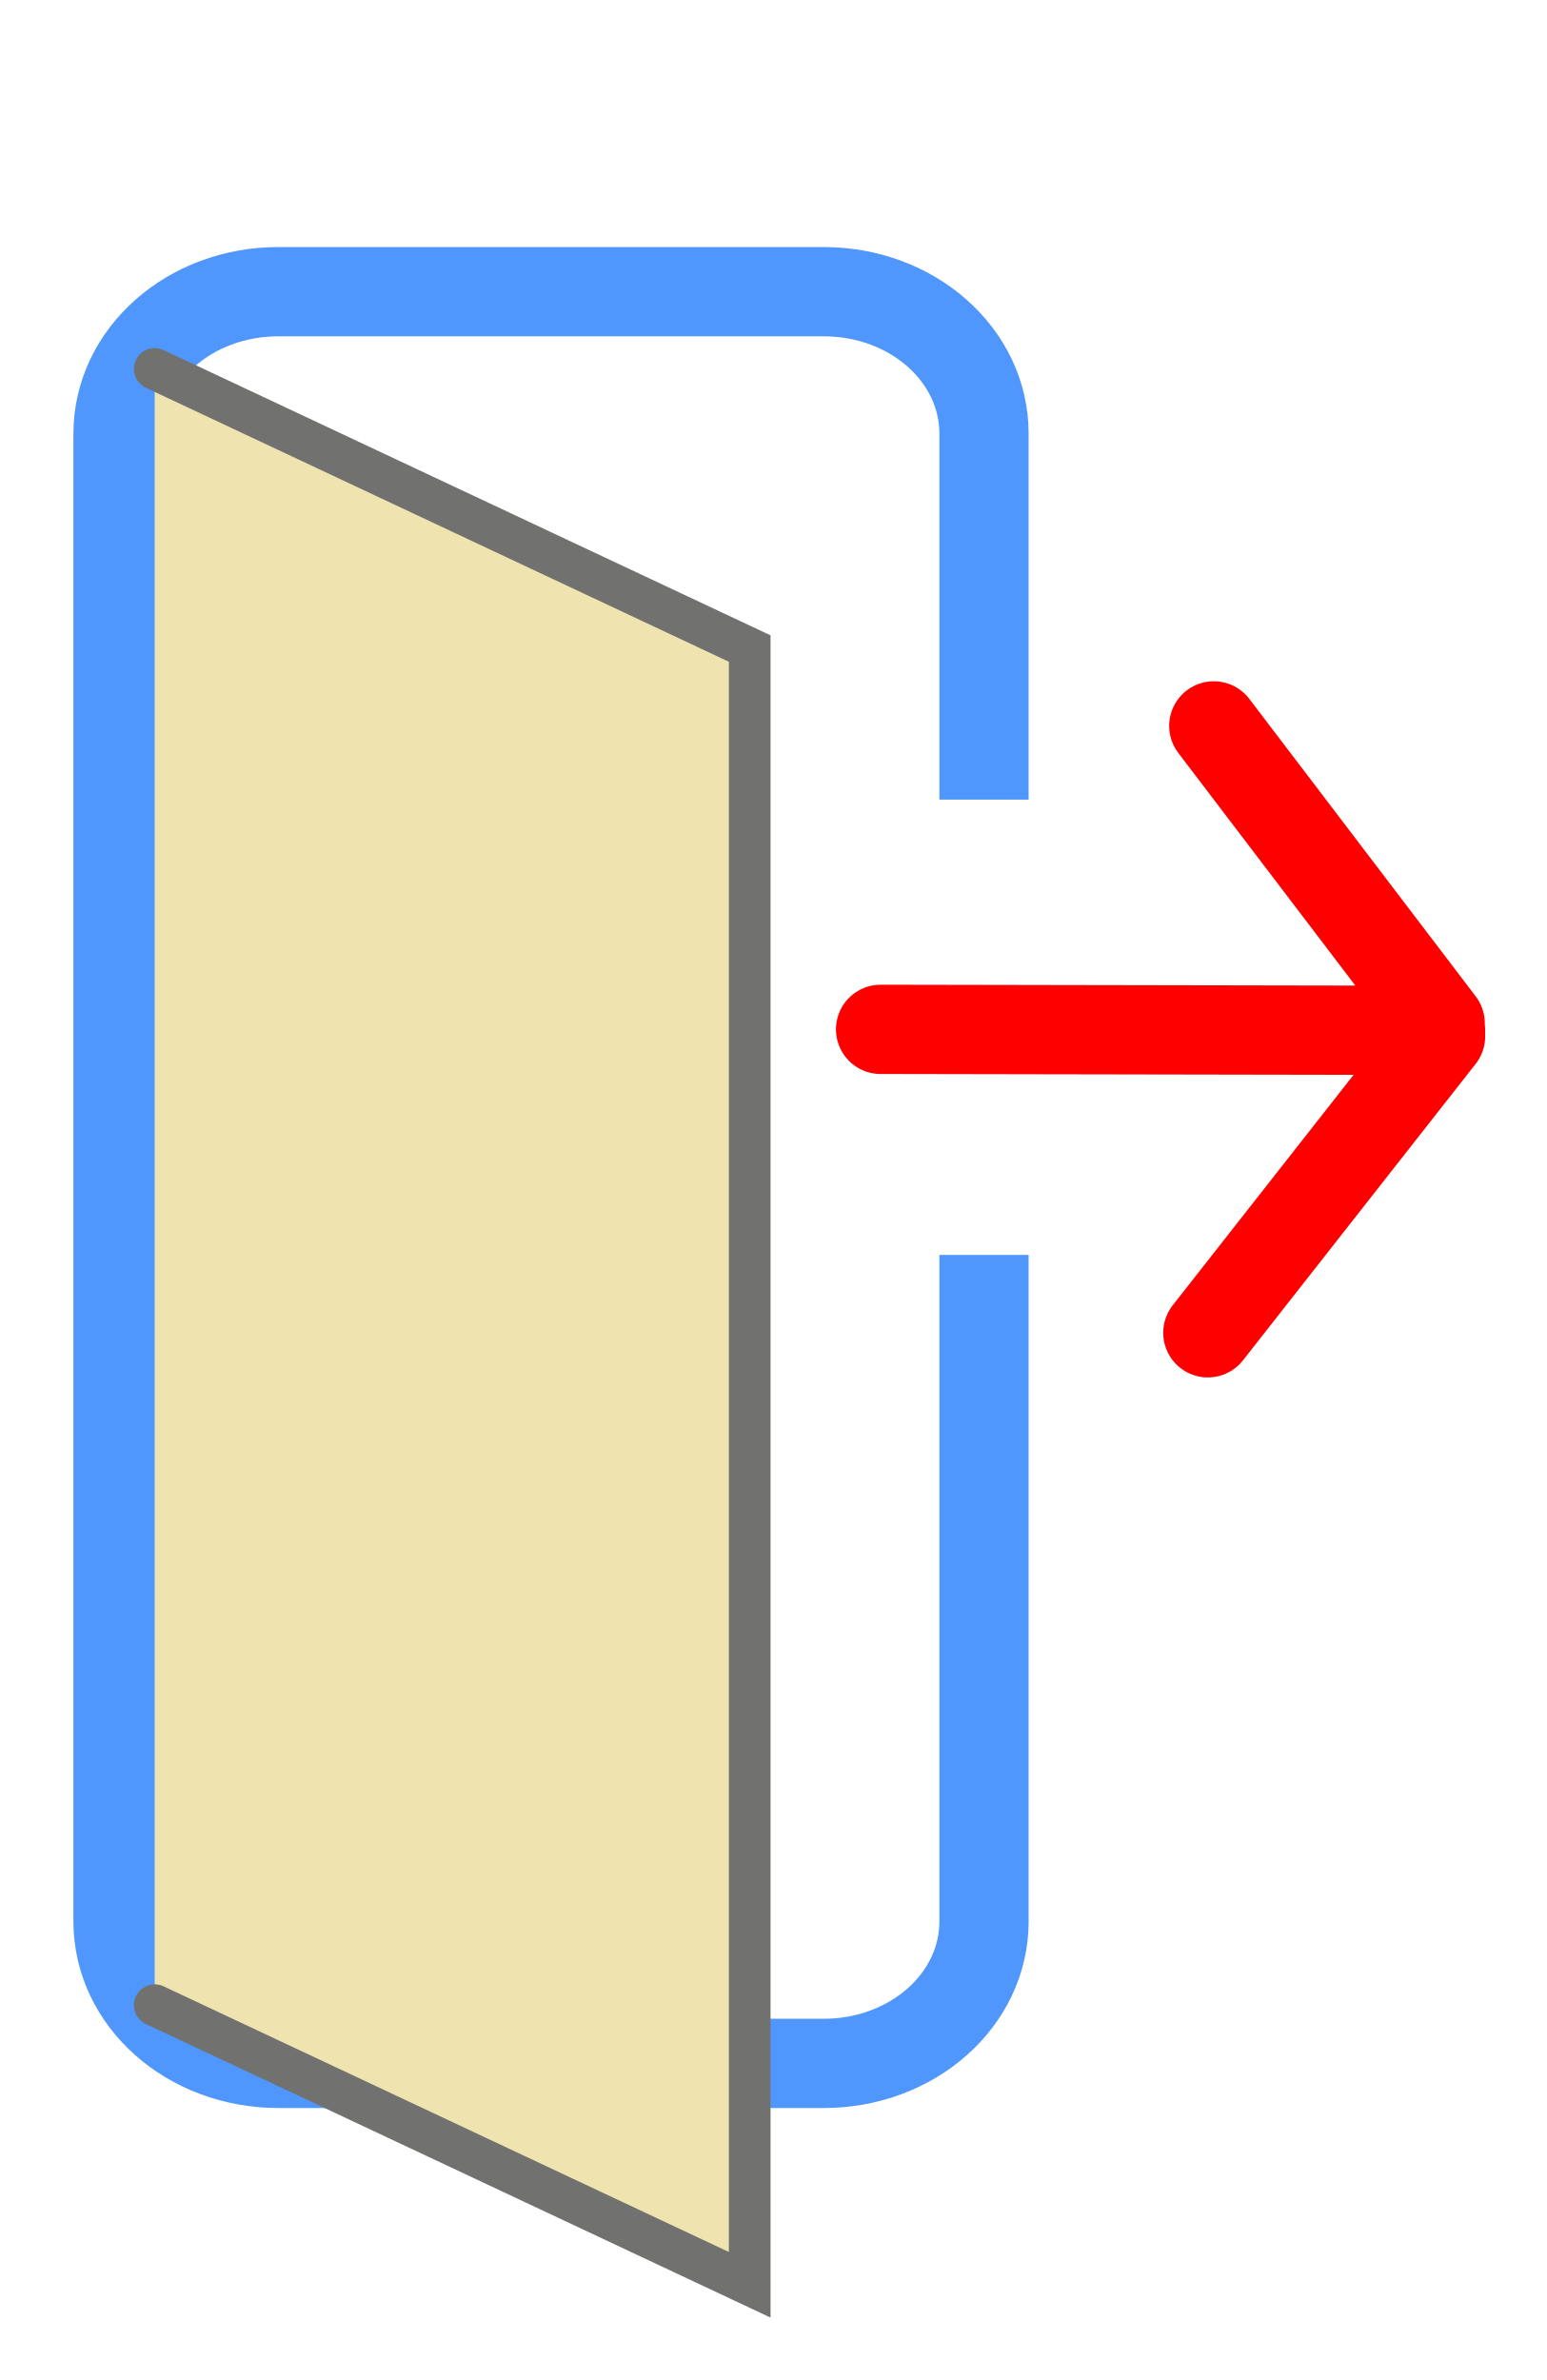
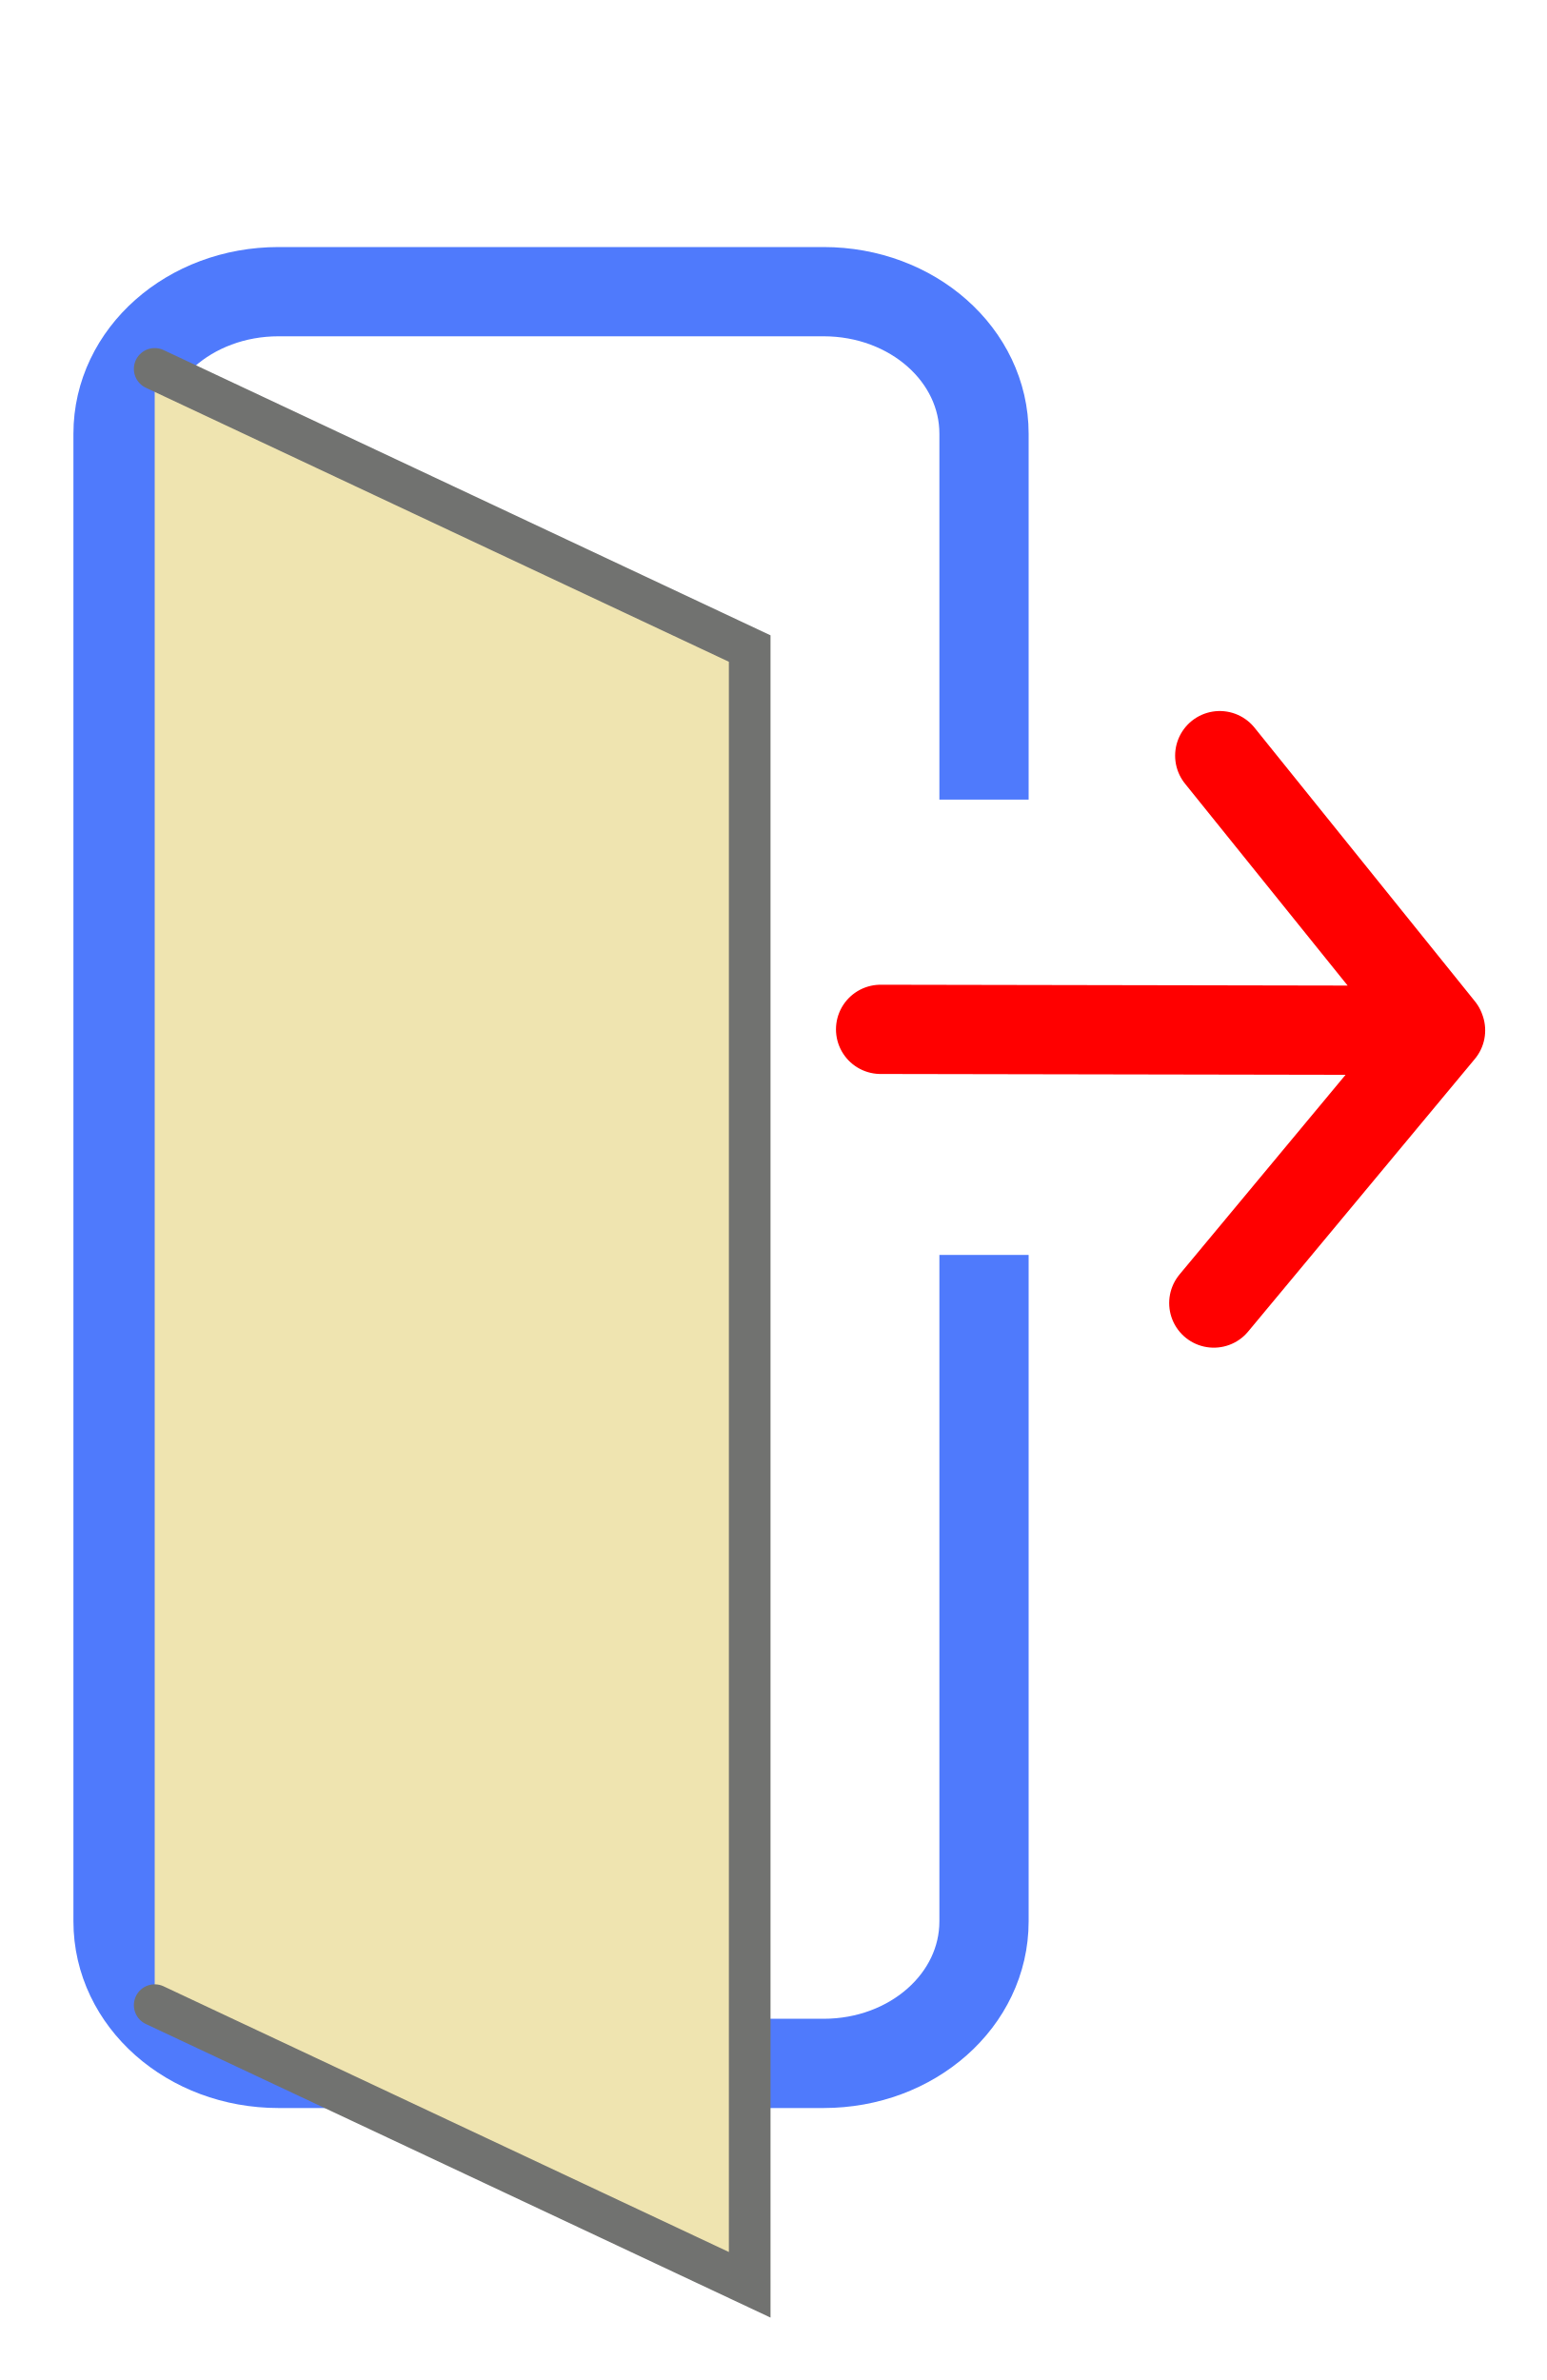
<svg xmlns="http://www.w3.org/2000/svg" width="26" height="40">
-   <path fill="none" stroke="#4f97fc" stroke-width="1.5" d="m 16.538,21.091 v 11.201 c 0,1.322 -1.203,2.387 -2.697,2.387 H 4.681 c -1.494,0 -2.697,-1.065 -2.697,-2.387 V 7.289 c 0,-1.322 1.203,-2.387 2.697,-2.387 h 9.16 c 1.494,0 2.697,1.065 2.697,2.387 v 6.15" />
+   <path fill="none" stroke="#4f7afc" stroke-width="1.5" d="m 16.538,21.091 v 11.201 c 0,1.322 -1.203,2.387 -2.697,2.387 H 4.681 c -1.494,0 -2.697,-1.065 -2.697,-2.387 V 7.289 c 0,-1.322 1.203,-2.387 2.697,-2.387 h 9.16 c 1.494,0 2.697,1.065 2.697,2.387 v 6.15" />
  <path fill="#efe4b0" stroke="#717270" stroke-width="0.7" stroke-linecap="round" d="M 2.6,6.2 12.6,10.9 V 38.4 L 2.6,33.7" />
-   <path fill="none" stroke="#ff0000" stroke-width="1.5" stroke-linecap="round" d="m 20.4,12.2 3.805,5 M 14.8,17.3 l 9.411,0.017 m 0,0.1 L 20.3,22.4" />
+   <path fill="none" stroke="#ff0000" stroke-width="1.5" stroke-linecap="round" d="m 20.5,12.7 3.705,4.6 m -9.405,0 9.411,0.017 m 0,2.3e-4 L 20.4,21.9" />
</svg>
